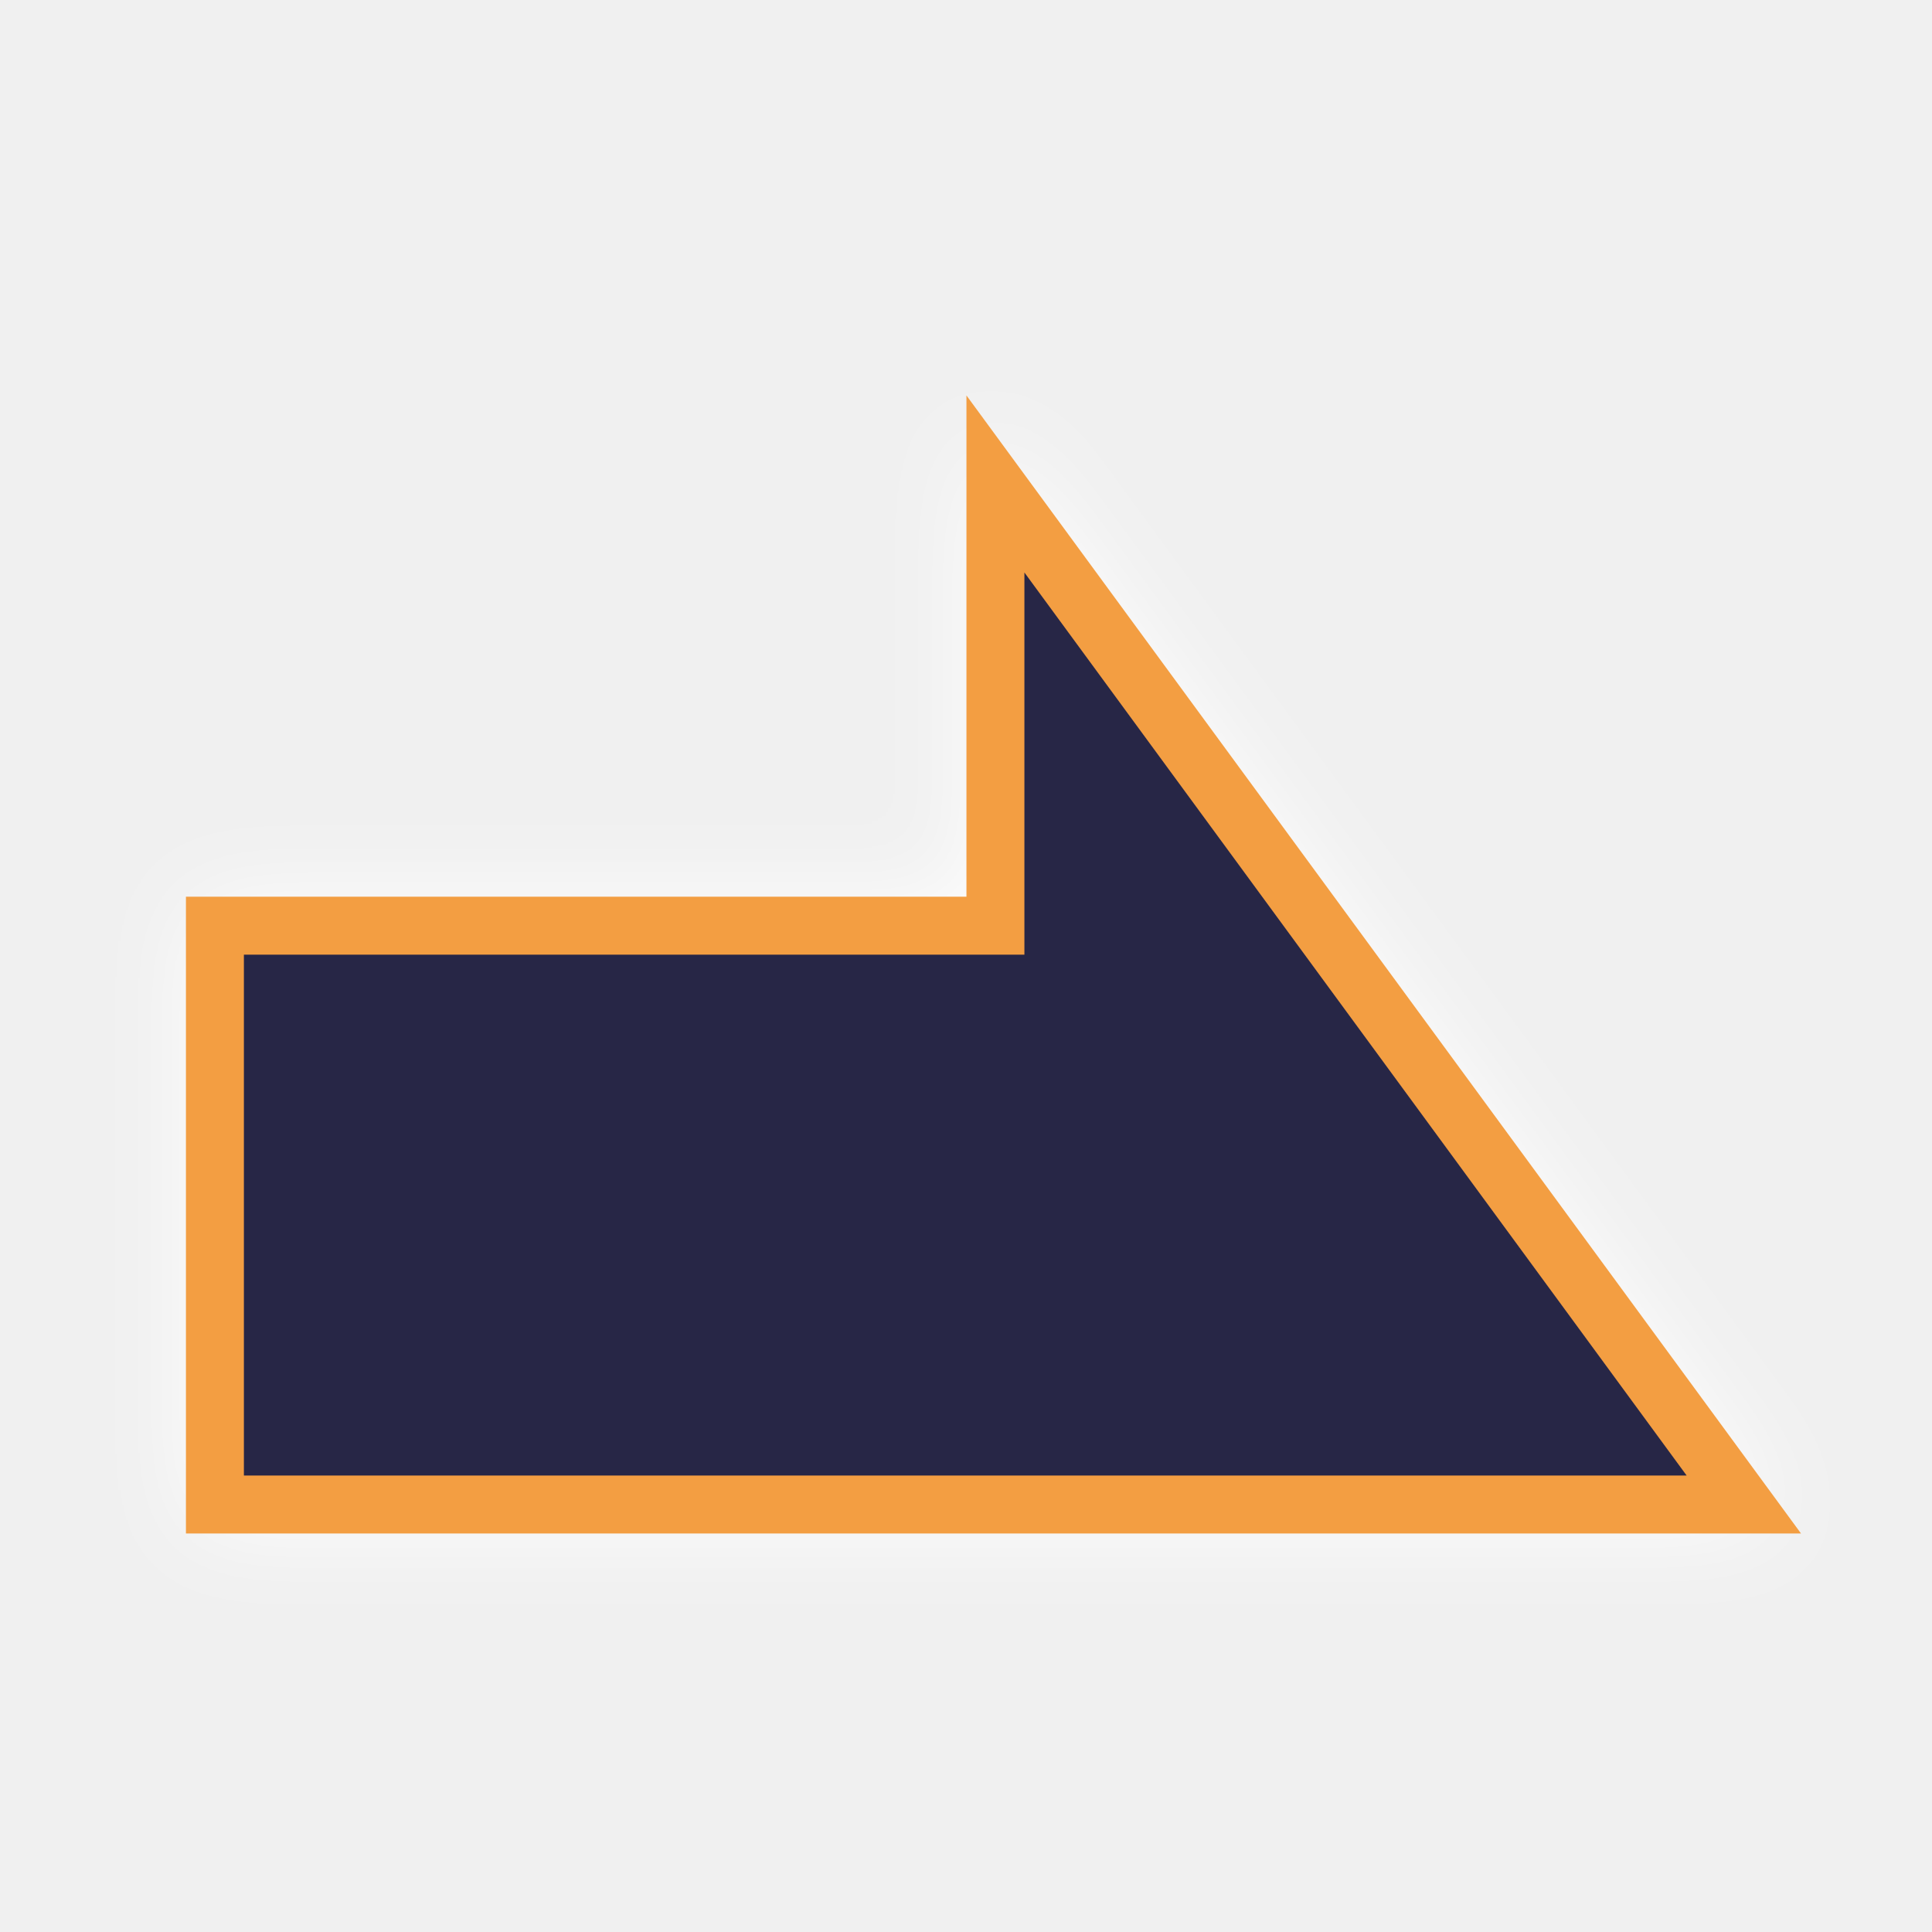
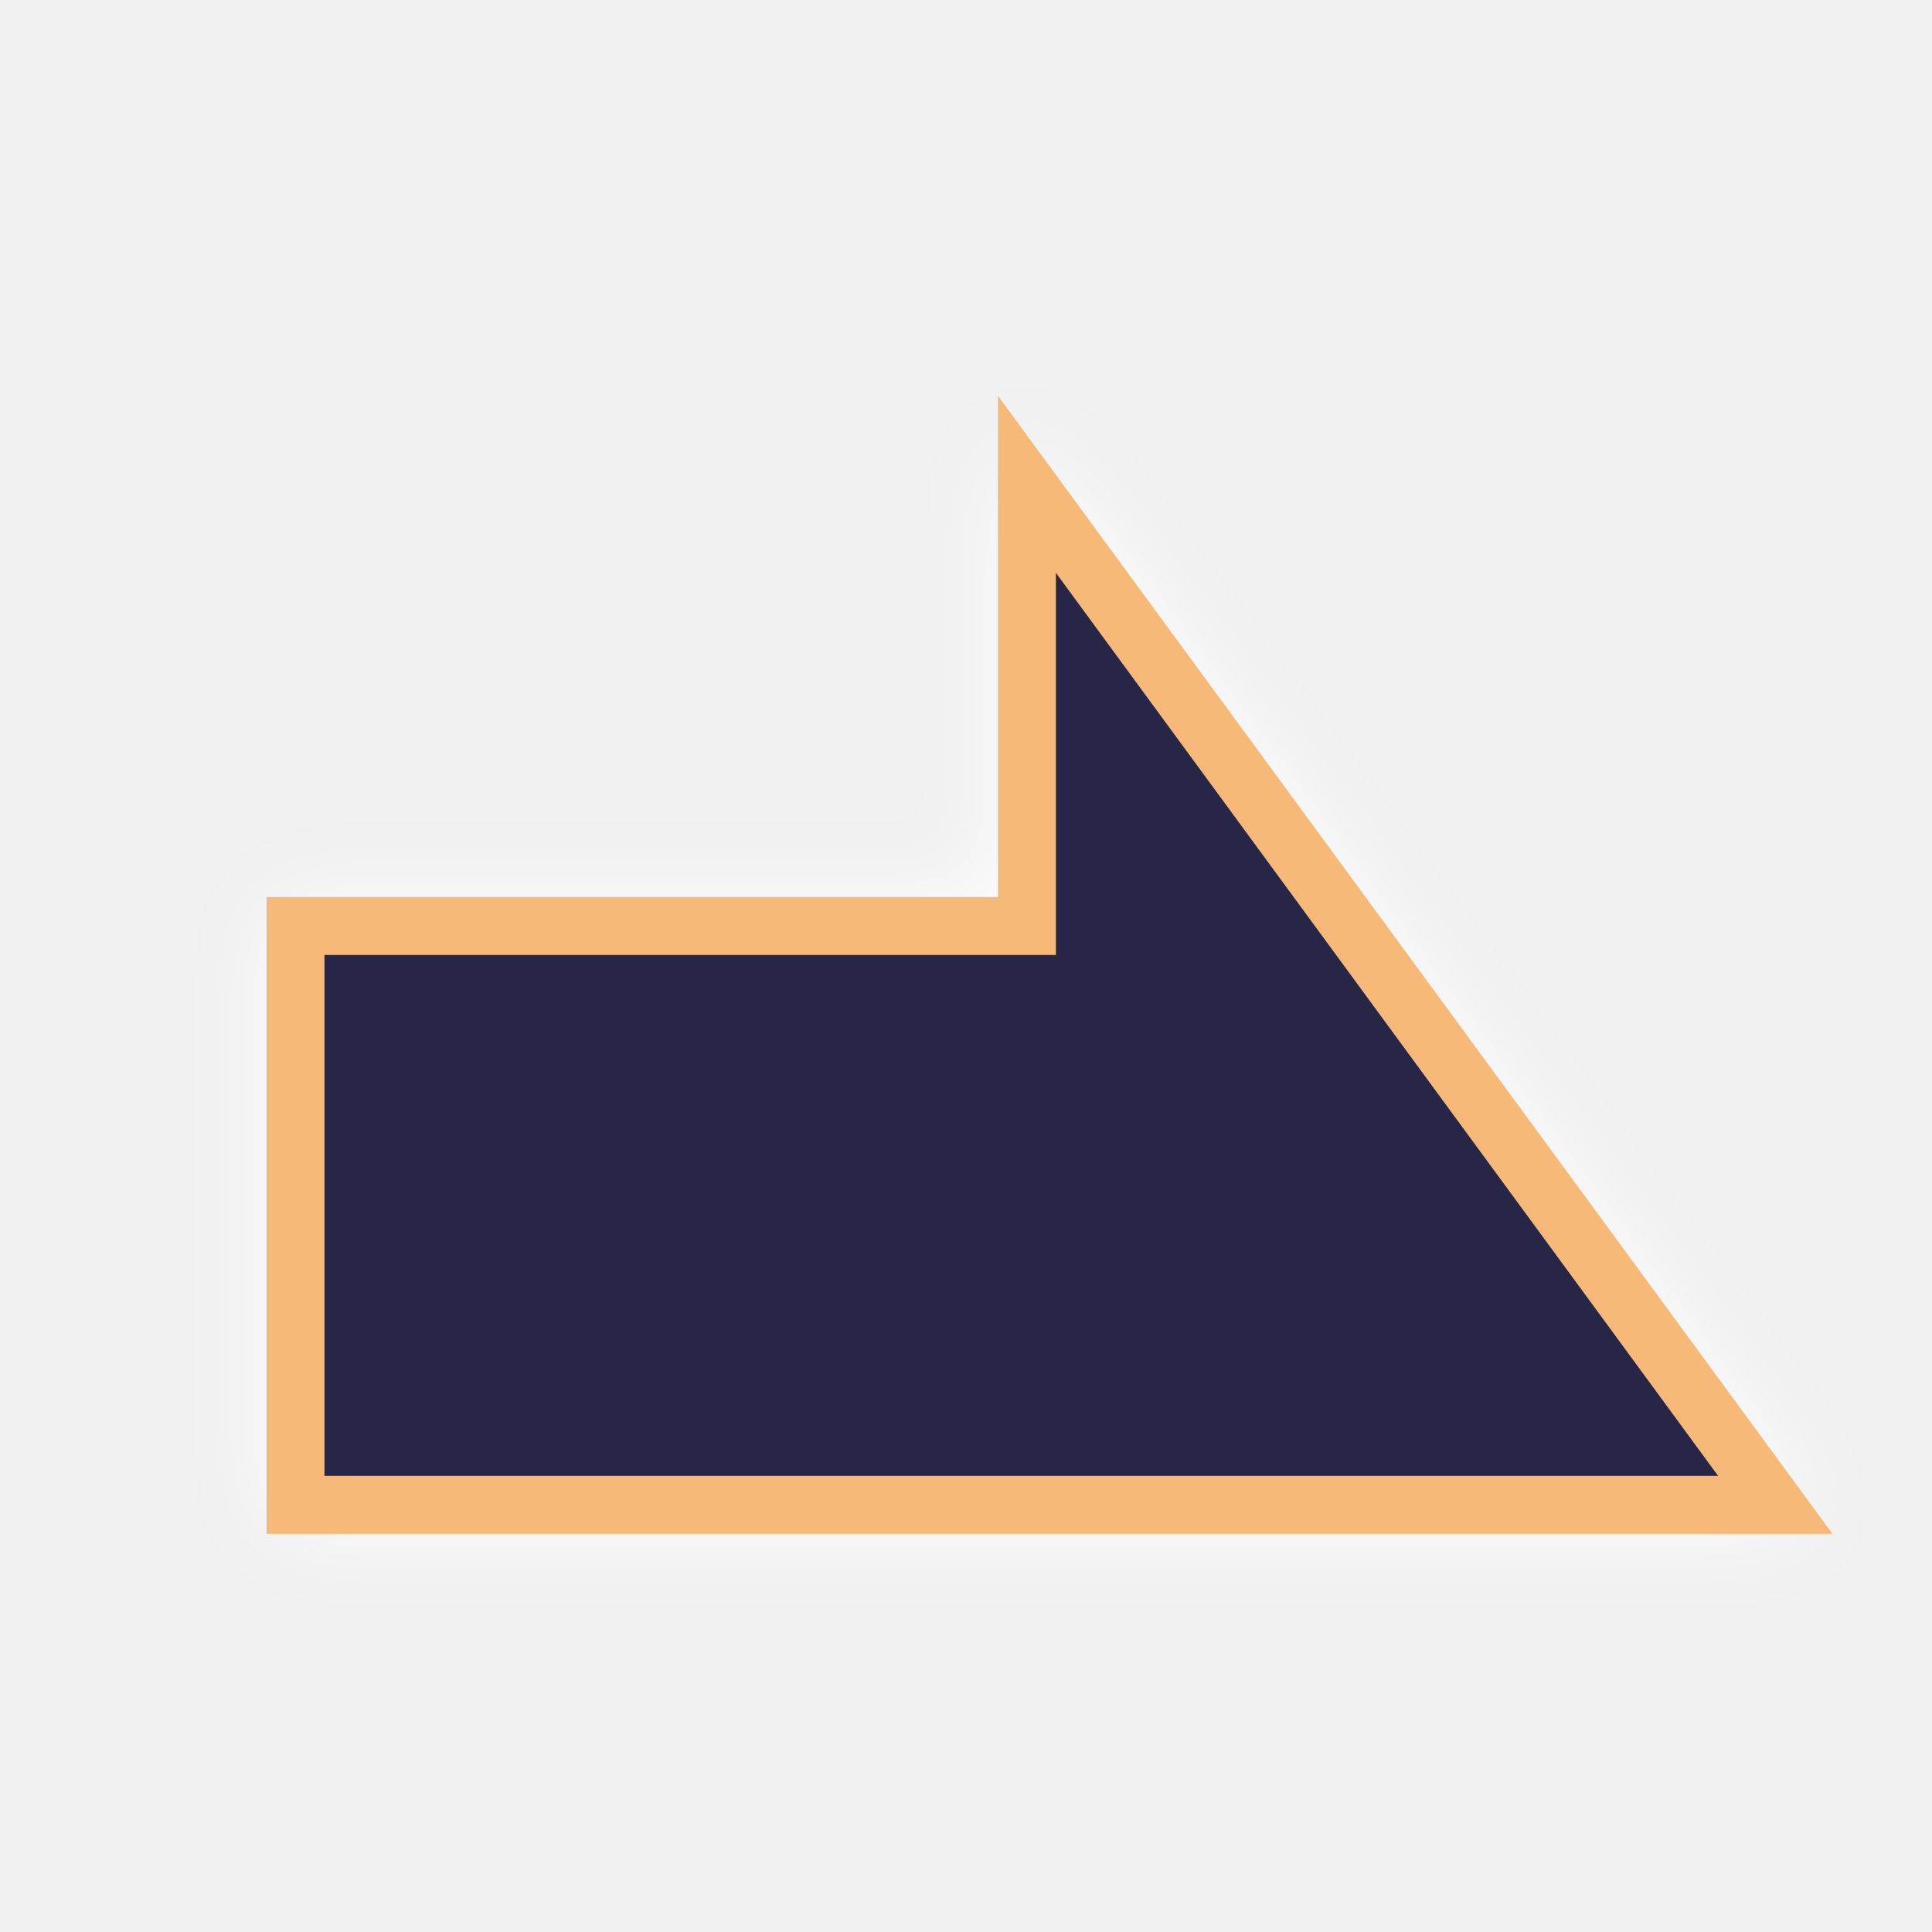
<svg xmlns="http://www.w3.org/2000/svg" version="1.1" id="svg996" width="100" height="100" viewBox="0 0 100 100">
  <defs id="defs1000">
    <clipPath clipPathUnits="userSpaceOnUse" id="clipPath1632">
      <text id="text1636" y="80.61" x="23.714" style="font-style:normal;font-variant:normal;font-weight:normal;font-stretch:normal;font-size:113.792px;line-height:1.25;font-family:Helvetica;-inkscape-font-specification:Helvetica;letter-spacing:0px;word-spacing:0px;fill:#4296f3;fill-opacity:1;stroke:#000000;stroke-width:2.845;stroke-opacity:1" xml:space="preserve">
        <tspan style="font-style:normal;font-variant:normal;font-weight:bold;font-stretch:condensed;font-family:'Helvetica Neue';-inkscape-font-specification:'Helvetica Neue Bold Condensed';fill:#4296f3;fill-opacity:1;stroke:#000000;stroke-width:2.845;stroke-opacity:1" y="80.61" x="23.714" id="tspan1634">x</tspan>
      </text>
    </clipPath>
    <clipPath clipPathUnits="userSpaceOnUse" id="clipPath1650">
      <text id="text1654" y="197.397" x="140.038" style="font-style:normal;font-variant:normal;font-weight:normal;font-stretch:normal;font-size:16.769px;line-height:1.25;font-family:Helvetica;-inkscape-font-specification:Helvetica;letter-spacing:0px;word-spacing:0px;fill:#4296f3;fill-opacity:1;stroke:#000000;stroke-width:0.419;stroke-opacity:1" xml:space="preserve">
        <tspan style="font-style:normal;font-variant:normal;font-weight:bold;font-stretch:condensed;font-family:'Helvetica Neue';-inkscape-font-specification:'Helvetica Neue Bold Condensed';fill:#4296f3;fill-opacity:1;stroke:#000000;stroke-width:0.419;stroke-opacity:1" y="197.397" x="140.038" id="tspan1652">x</tspan>
      </text>
    </clipPath>
    <clipPath clipPathUnits="userSpaceOnUse" id="clipPath907">
      <path style="fill:#f39e42;fill-opacity:1;stroke:#000000;stroke-width:2.846;stroke-linecap:butt;stroke-linejoin:miter;stroke-miterlimit:4;stroke-dasharray:none;stroke-opacity:1" d="M 95.13,77.874 H 15.993 L 54.73,25.05 v 22.862 h 40.4 z" id="path909" />
    </clipPath>
    <filter style="color-interpolation-filters:sRGB" id="backFilter" x="-0.152" width="1.304" y="-0.099" height="1.198">
      <feGaussianBlur stdDeviation="2.433" id="gaussianBlurBack" />
    </filter>
  </defs>
-   <g id="g885" transform="translate(-4.86885)">
-     <path id="path834" d="M 15.993,77.874 H 95.13 L 56.392,25.05 v 22.862 H 15.993 Z" style="fill:#ffffff;fill-opacity:1;stroke:#ffffff;stroke-width:2.0;stroke-opacity:1;filter:url(#backFilter);" clip-path="none" />
-     <path id="path834" d="M 15.993,77.874 H 95.13 L 56.392,25.05 v 22.862 H 15.993 Z" style="fill:#272646;fill-opacity:1;stroke:#f39e42;stroke-width:3;stroke-opacity:1;stroke-miterlimit:4;stroke-dasharray:none" clip-path="none" />
+   <g style="fill:#d40000;fill-opacity:1" id="g885">
+     <path clip-path="none" style="fill:#ffffff;fill-opacity:1;stroke:#ffffff;stroke-width:2.0;stroke-opacity:1;filter:url(#backFilter);" d="M 91.89,77.892 53.153,25.068 v 22.862 H 15.295 v 29.962 z" id="main_path" />
+     <path clip-path="none" style="fill:#272646;fill-opacity:1;stroke:#f6b977;stroke-width:3;stroke-opacity:1;stroke-miterlimit:4;stroke-dasharray:none" d="M 91.89,77.892 53.153,25.068 v 22.862 H 15.295 v 29.962 z" id="main_path" />
  </g>
</svg>
